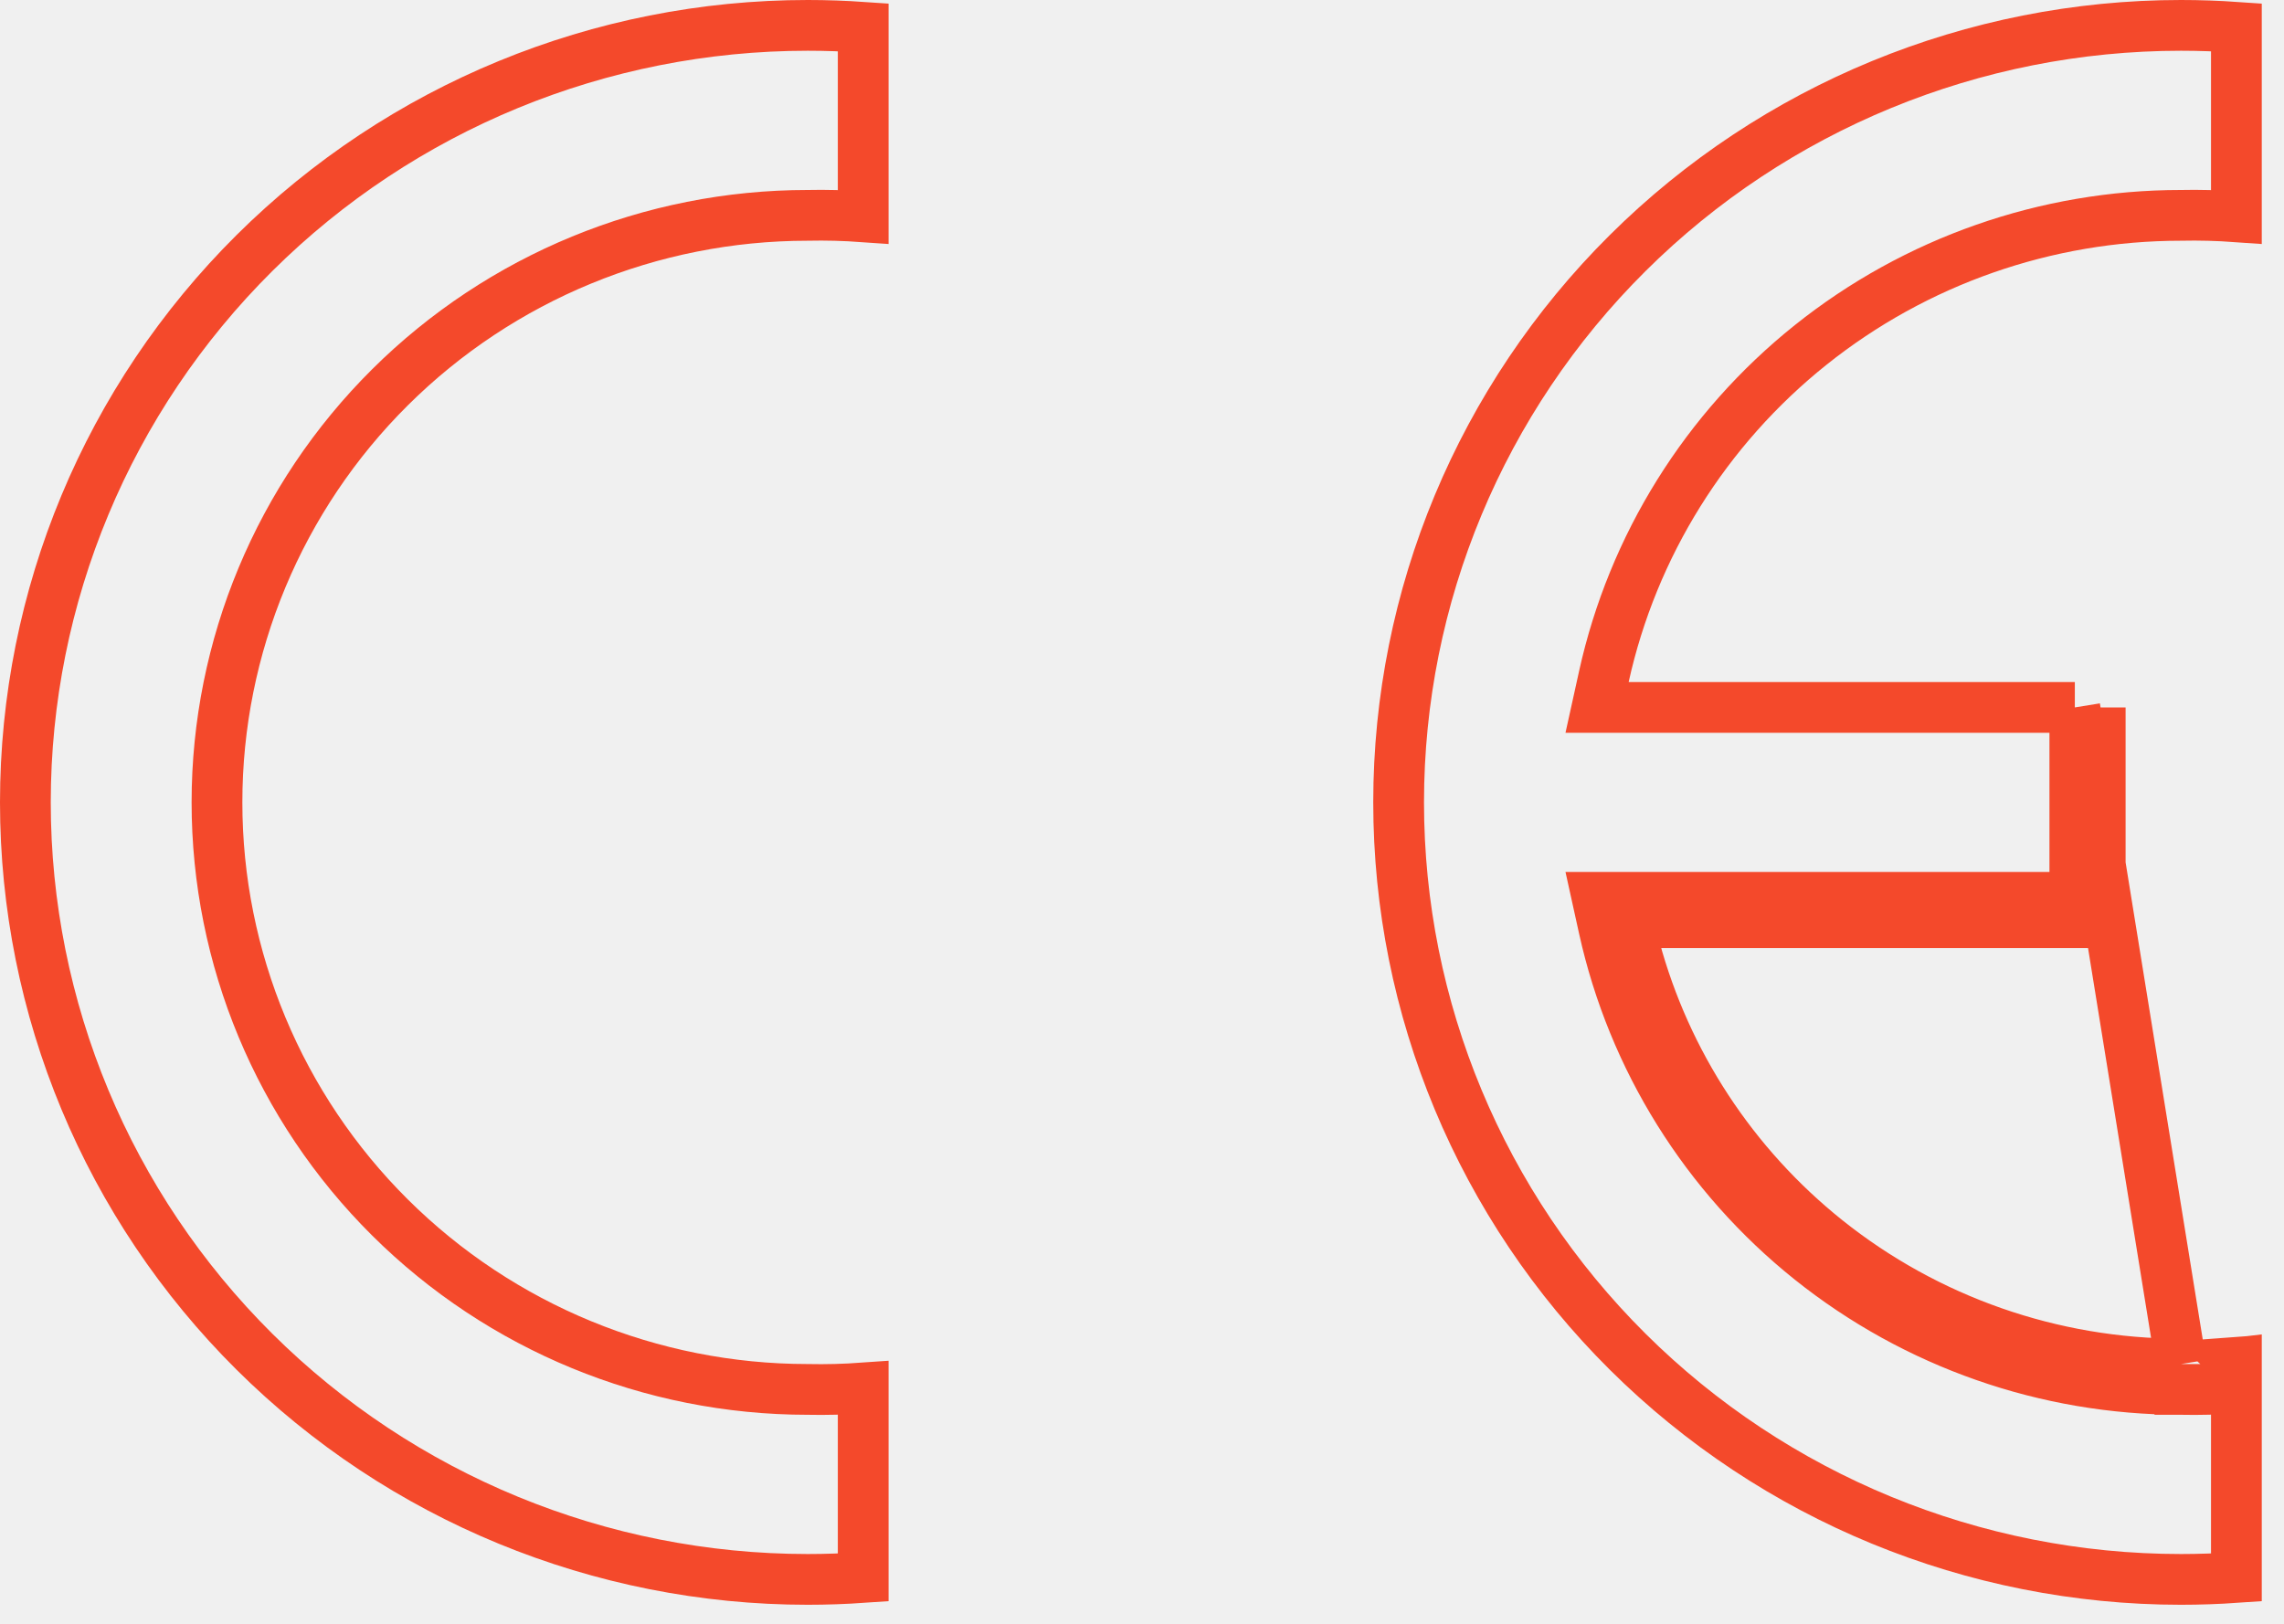
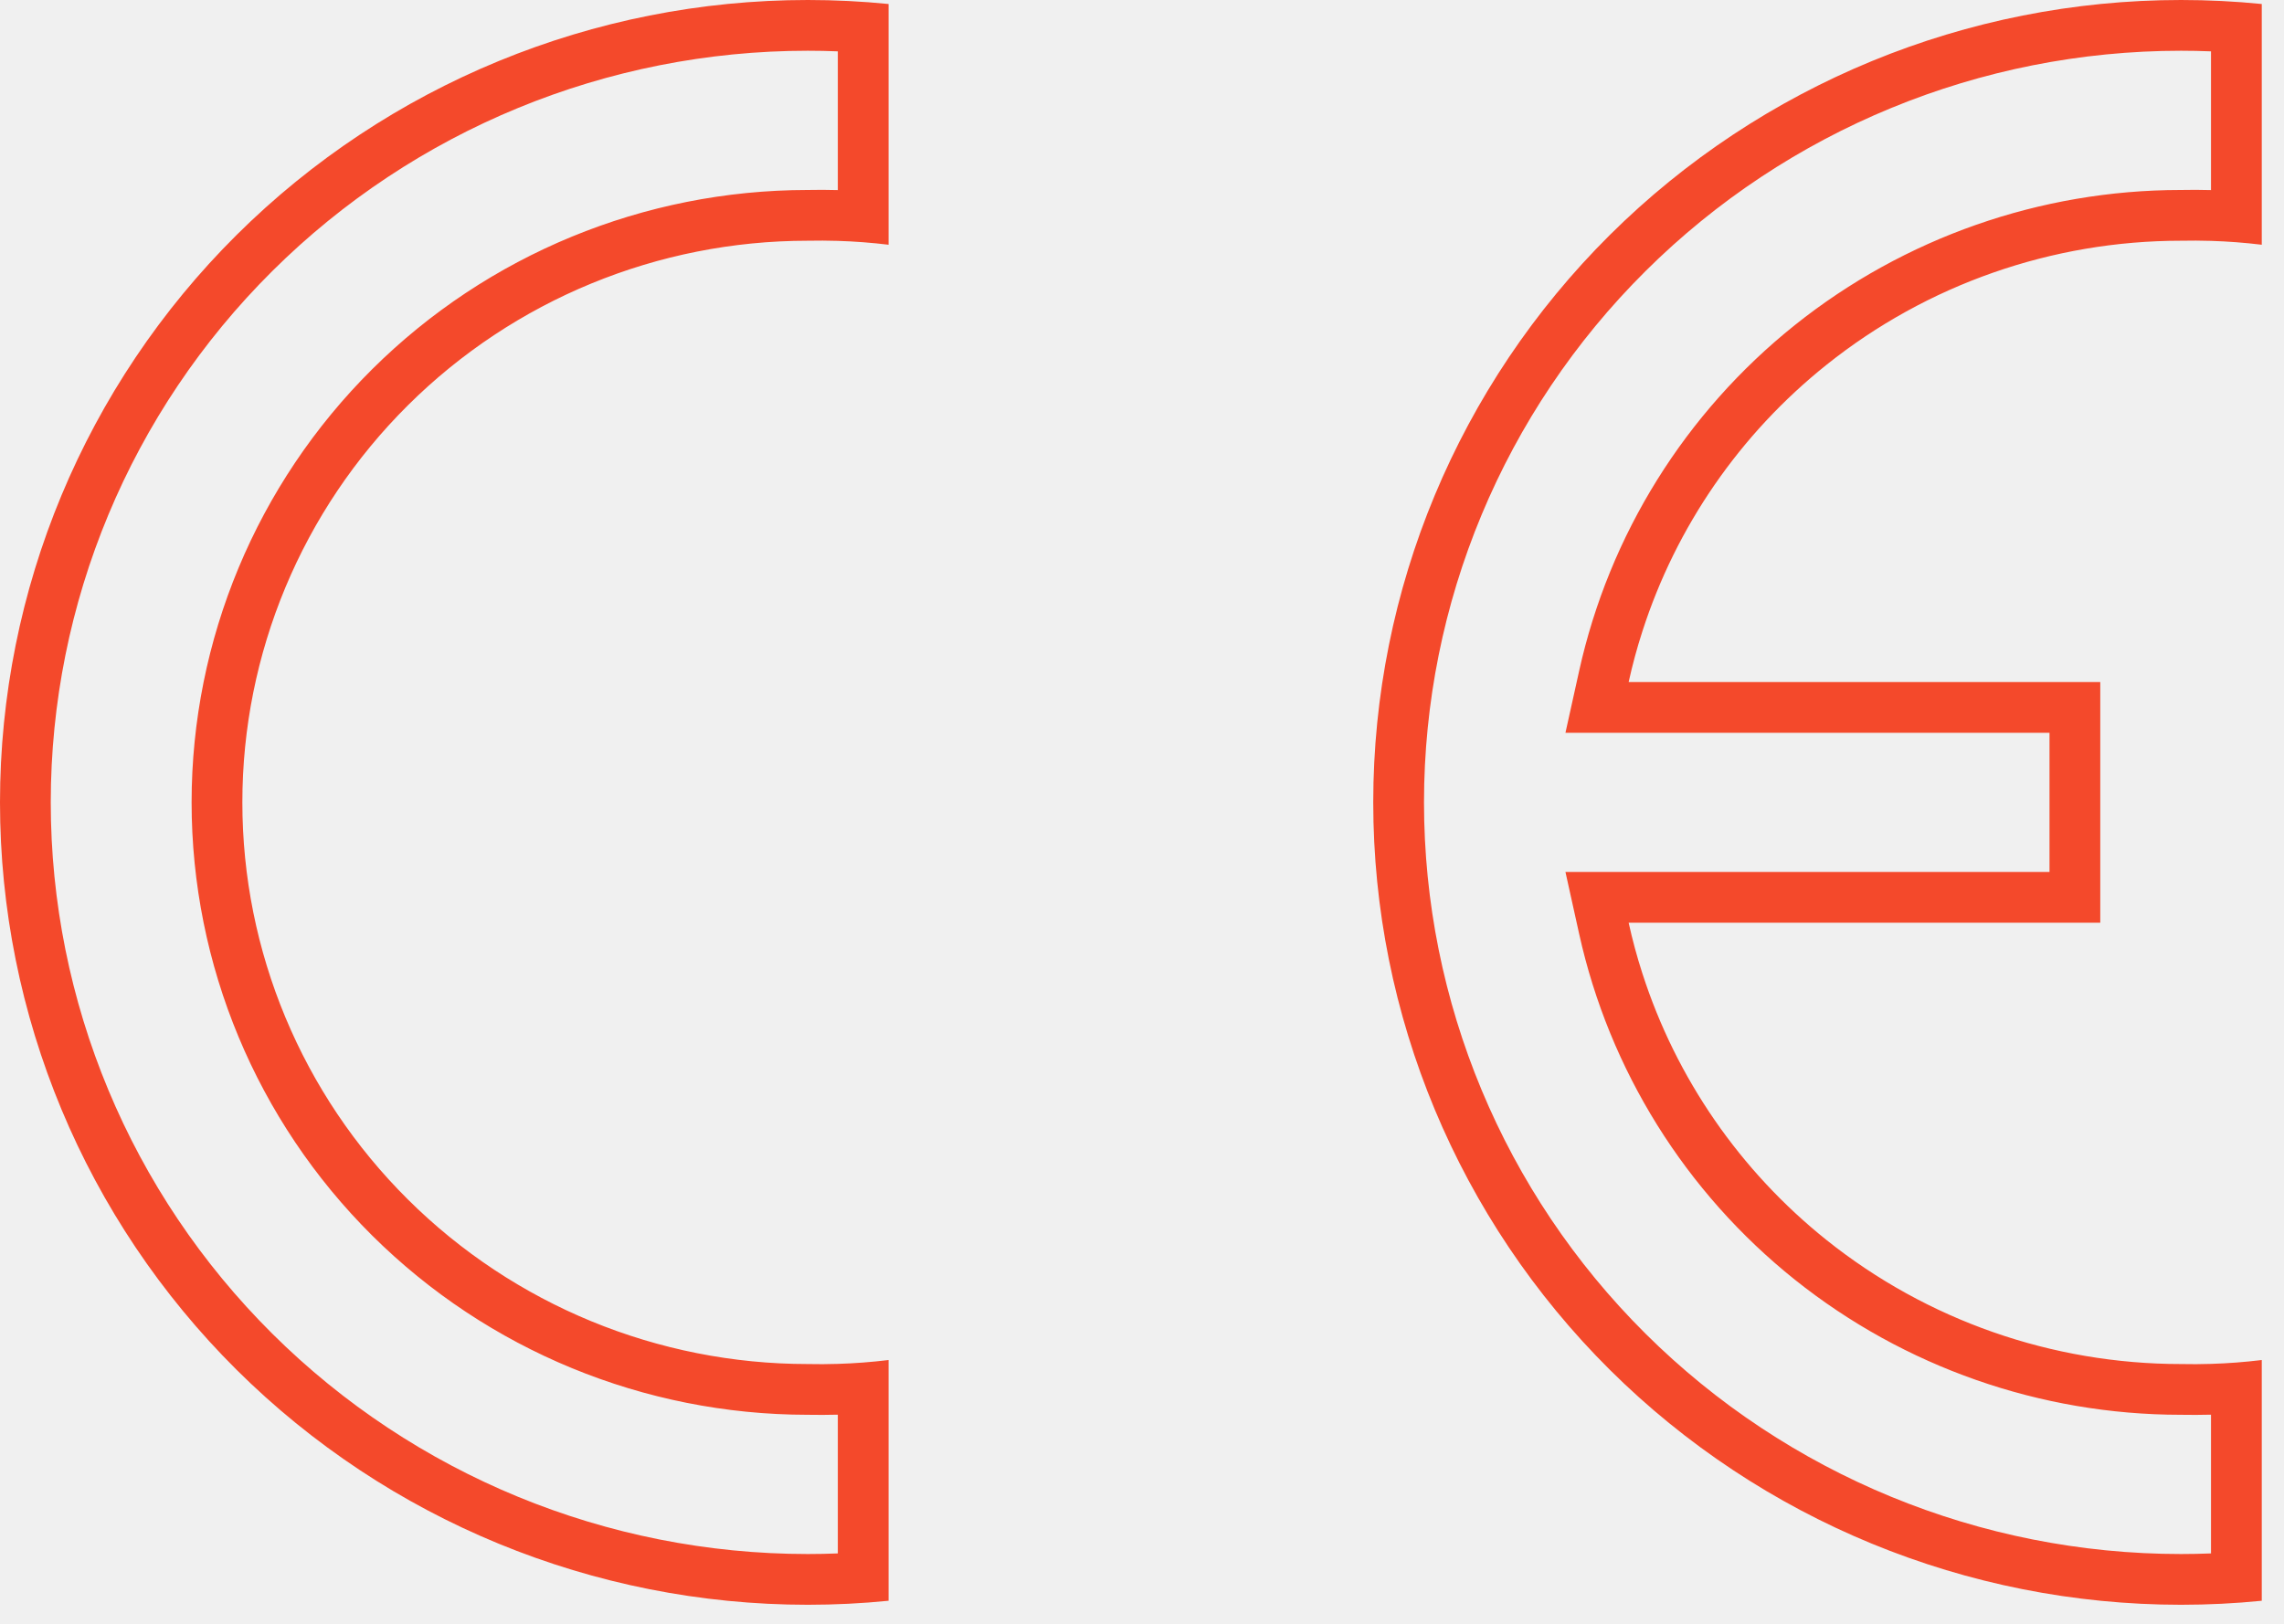
<svg xmlns="http://www.w3.org/2000/svg" width="45" height="32" viewBox="0 0 45 32" fill="none">
-   <g clip-path="url(#clip0_3914_5128)">
-     <path d="M17.007 27.353V31.087C16.643 31.112 16.279 31.125 15.915 31.125C11.826 31.125 7.905 29.511 5.014 26.639C2.123 23.767 0.5 19.873 0.5 15.812C0.5 11.752 2.123 7.858 5.014 4.986C7.905 2.114 11.826 0.5 15.915 0.5C16.279 0.5 16.643 0.513 17.007 0.538V4.272C16.642 4.246 16.276 4.236 15.91 4.244C12.825 4.245 9.867 5.463 7.685 7.631C5.502 9.8 4.275 12.743 4.275 15.812C4.275 18.882 5.502 21.825 7.685 23.994C9.867 26.162 12.825 27.38 15.91 27.381C16.276 27.389 16.642 27.379 17.007 27.353Z" stroke="#F4492B" />
-     <path d="M40.879 13.941H32.088H31.466L31.6 13.333C32.169 10.756 33.607 8.45 35.675 6.797C37.742 5.145 40.314 4.245 42.966 4.244C43.332 4.236 43.698 4.246 44.062 4.272V0.538C43.699 0.513 43.335 0.5 42.971 0.5C38.882 0.5 34.96 2.114 32.07 4.986C29.179 7.858 27.556 11.752 27.556 15.812C27.556 19.873 29.179 23.767 32.07 26.639C34.96 29.511 38.882 31.125 42.971 31.125C43.335 31.125 43.699 31.112 44.062 31.087V27.353C43.698 27.379 43.332 27.389 42.966 27.381M40.879 13.941L42.971 26.881M40.879 13.941V17.684M40.879 13.941L41.379 17.684M42.966 27.381C42.964 27.381 42.962 27.381 42.96 27.381L42.971 26.881M42.966 27.381C42.967 27.381 42.969 27.381 42.971 27.381L42.971 26.881M42.966 27.381C40.314 27.38 37.742 26.48 35.675 24.828C33.607 23.175 32.169 20.869 31.6 18.292L31.466 17.684H32.088H40.879M42.971 26.881C40.431 26.881 37.967 26.019 35.988 24.438C34.143 22.963 32.823 20.947 32.211 18.684H32.088V18.184L32.577 18.077C32.584 18.113 32.593 18.148 32.601 18.184H40.879V17.684M40.879 17.684H41.379M41.379 17.684V13.941V17.684ZM44.062 26.851C44.23 26.839 44.396 26.822 44.562 26.802V27.305L44.062 26.851Z" stroke="#F4492B" />
-   </g>
-   <defs>
-     <clipPath id="clip0_3914_5128">
-       <rect width="44.562" height="31.625" fill="white" />
-     </clipPath>
-   </defs>
+   <path fill-rule="evenodd" clip-rule="evenodd" d="M17.507 27.809V31.546C16.978 31.599 16.447 31.625 15.915 31.625C11.694 31.625 7.646 29.959 4.661 26.994C1.677 24.028 0 20.006 0 15.812C0 11.619 1.677 7.597 4.661 4.631C7.646 1.666 11.694 0 15.915 0C16.447 0 16.978 0.026 17.507 0.079V3.816V4.823C17.175 4.783 16.841 4.757 16.507 4.747C16.31 4.741 16.112 4.74 15.915 4.744C12.96 4.744 10.127 5.91 8.038 7.986C5.948 10.062 4.775 12.877 4.775 15.812C4.775 18.748 5.948 21.564 8.038 23.639C10.127 25.715 12.96 26.881 15.915 26.881C16.112 26.886 16.31 26.884 16.507 26.878C16.841 26.868 17.175 26.842 17.507 26.802V27.809ZM16.507 1.012V3.746C16.306 3.74 16.105 3.74 15.905 3.744C12.691 3.747 9.608 5.016 7.333 7.276C5.055 9.539 3.775 12.61 3.775 15.812C3.775 19.015 5.055 22.086 7.333 24.349C9.608 26.609 12.691 27.878 15.905 27.881C16.105 27.885 16.306 27.884 16.507 27.879V30.613C16.31 30.621 16.112 30.625 15.915 30.625C11.957 30.625 8.163 29.063 5.366 26.284C2.57 23.506 1 19.739 1 15.812C1 11.886 2.57 8.119 5.366 5.341C8.163 2.562 11.957 1 15.915 1C16.112 1 16.31 1.004 16.507 1.012ZM35.988 7.188C34.28 8.552 33.022 10.381 32.359 12.441C32.253 12.768 32.163 13.102 32.088 13.441H33.115H40.38H41.38V14.441V17.184V18.184H40.38H33.115H32.088C32.163 18.523 32.253 18.857 32.359 19.184C33.022 21.244 34.28 23.073 35.988 24.438C37.967 26.019 40.431 26.881 42.971 26.881C43.168 26.886 43.365 26.884 43.562 26.878C43.897 26.868 44.23 26.842 44.562 26.802V27.809V31.546C44.034 31.599 43.502 31.625 42.971 31.625C38.75 31.625 34.702 29.959 31.717 26.994C28.733 24.028 27.056 20.006 27.056 15.812C27.056 11.619 28.733 7.597 31.717 4.631C34.702 1.666 38.75 0 42.971 0C43.502 0 44.034 0.026 44.562 0.079V3.816V4.823C44.23 4.783 43.897 4.757 43.562 4.747C43.365 4.741 43.168 4.74 42.971 4.744C40.431 4.744 37.967 5.606 35.988 7.188ZM32.088 14.441H40.38V17.184H32.088H30.843L31.112 18.4C31.706 21.089 33.206 23.495 35.363 25.219C37.518 26.94 40.198 27.879 42.96 27.881C43.161 27.885 43.362 27.884 43.562 27.879V30.613C43.365 30.621 43.168 30.625 42.971 30.625C39.013 30.625 35.219 29.063 32.422 26.284C29.626 23.506 28.056 19.739 28.056 15.812C28.056 11.886 29.626 8.119 32.422 5.341C35.219 2.562 39.013 1 42.971 1C43.168 1 43.365 1.004 43.562 1.012V3.746C43.362 3.74 43.161 3.74 42.96 3.744C40.198 3.746 37.518 4.685 35.363 6.406C33.206 8.13 31.706 10.536 31.112 13.225L30.843 14.441H32.088Z" fill="#F4492B" />
</svg>
